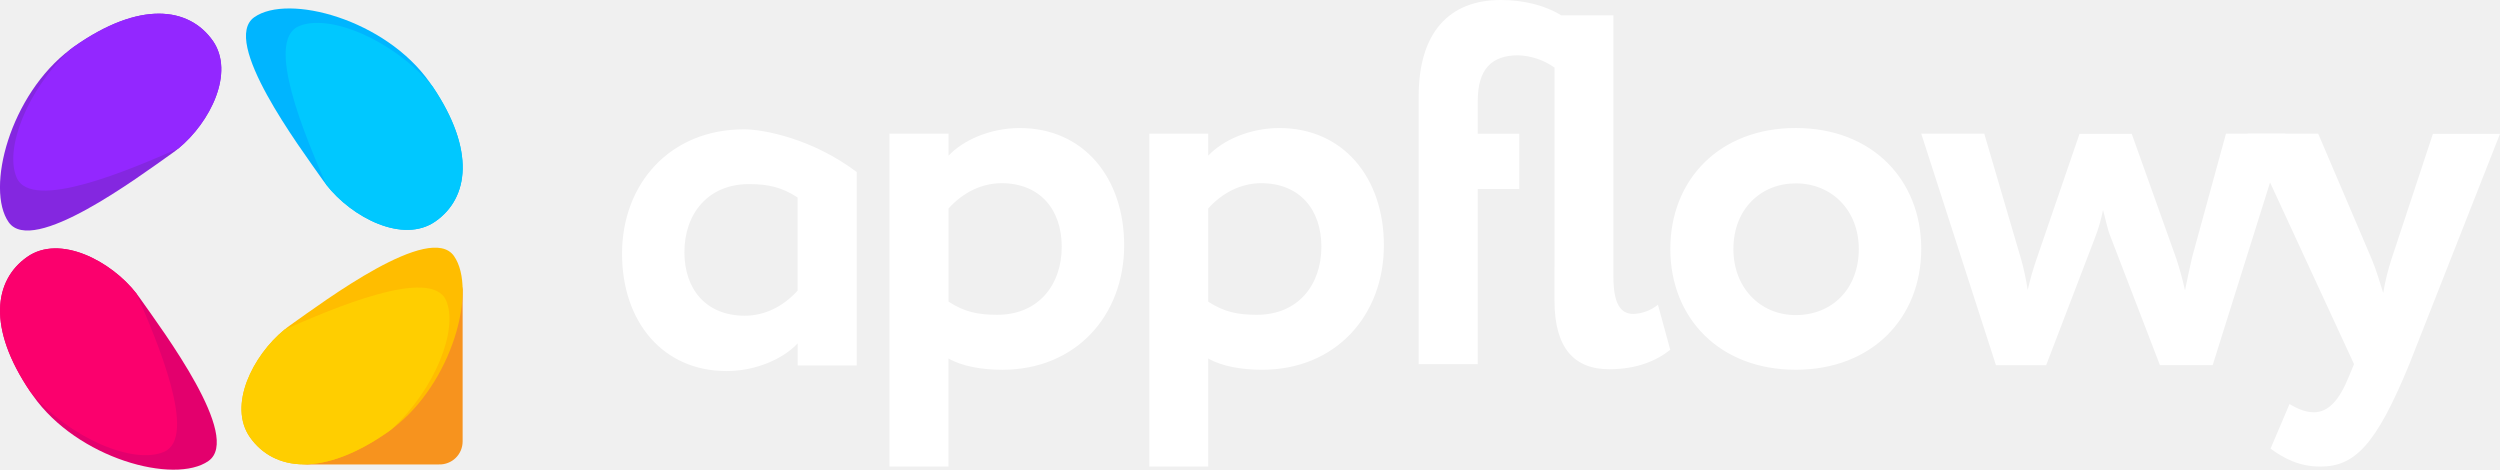
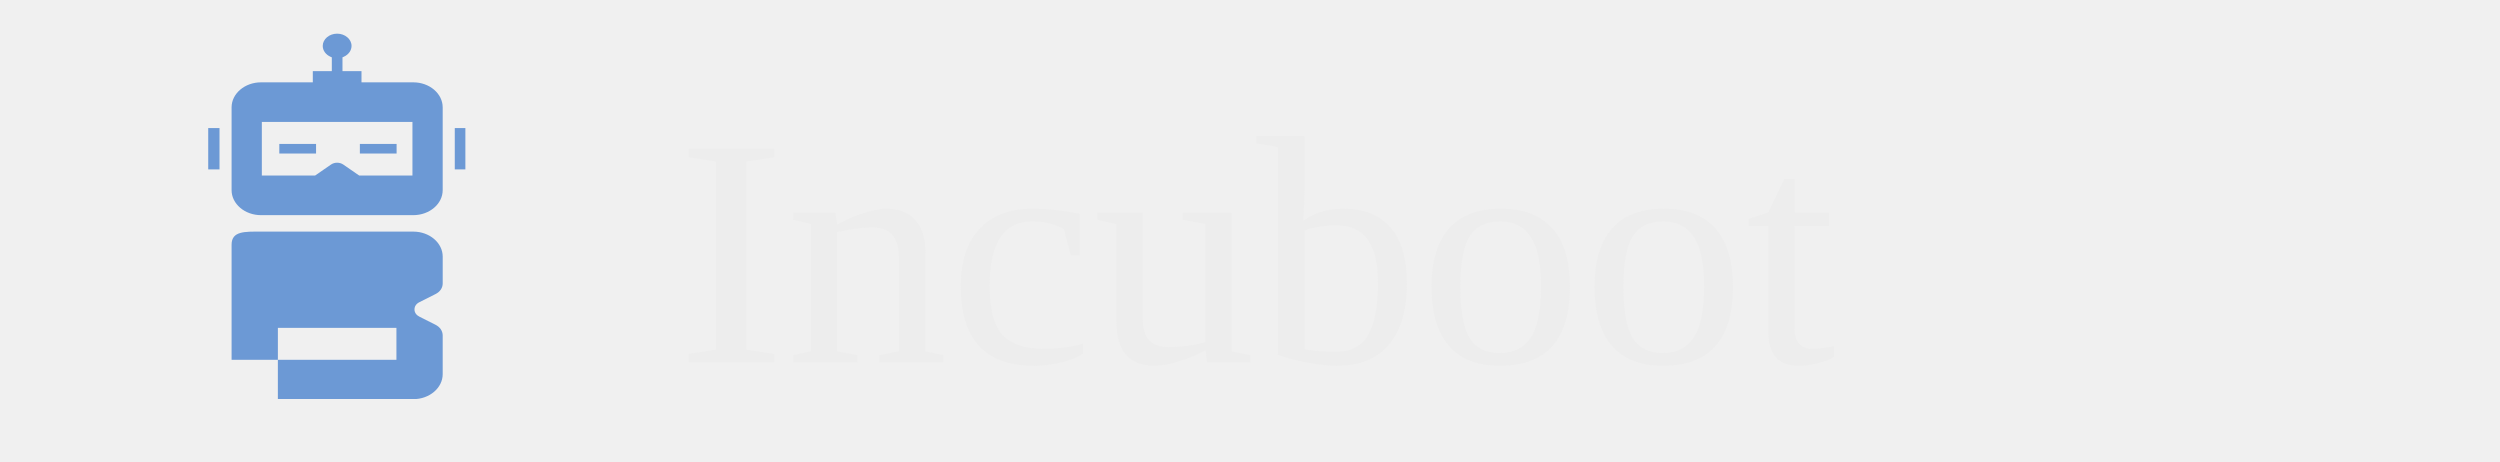
- <svg xmlns="http://www.w3.org/2000/svg" viewBox="0 0 761.68 143.1">
-   <g data-name="Layer 2">
-     <g data-name="Layer 1">
-       <path d="M271 40.73h18v6.7c4.37-4.68 12.64-8.42 21.69-8.42C330 39 342.5 54 342.5 74.74c0 21.38-14.67 37.92-37.14 37.92-6.24 0-12.32-1.09-16.38-3.44v32.93H271zm18 22.78v28.4c4.84 3.12 8.89 4 14.82 4 12.48 0 19.66-9 19.66-20.75 0-11.24-6.55-19.35-18.41-19.35-6.07.05-11.72 2.86-16.07 7.7zM226.66 39.4c-22.48 0-37.14 16.54-37.14 37.91 0 20.76 12.47 35.74 31.83 35.74 9 0 17.31-3.75 21.68-8.43v6.72h18V52.42c-13.35-10.06-28.14-13.02-34.37-13.02zM243 88.55c-4.37 4.83-10 7.64-16.07 7.64-11.85 0-18.41-8.11-18.41-19.34 0-11.7 7.18-20.76 19.66-20.76 5.93 0 10 .94 14.82 4.07zM350.16 40.73h17.95v6.7c4.36-4.68 12.63-8.42 21.68-8.42 19.35 0 31.84 15 31.84 35.73 0 21.38-14.67 37.92-37.14 37.92-6.24 0-12.33-1.09-16.38-3.44v32.93h-17.95zm17.95 22.78v28.4c4.83 3.12 8.89 4 14.82 4 12.48 0 19.66-9 19.66-20.75 0-11.24-6.55-19.35-18.41-19.35-6.09.05-11.71 2.86-16.07 7.7zM473.63 20.6a20.34 20.34 0 00-11.08-3.75c-8.11 0-12.32 4.22-12.32 13.89v10h12.64v16.84h-12.64v53.36h-18v-81.6c0-19.51 9.36-29.34 25-29.34 7.18 0 13.73 1.72 18.41 4.68h15.92v79.58c0 8 2 11.39 6.08 11.39a12.6 12.6 0 007.49-2.81l3.75 13.73c-4.06 3.28-10.15 5.93-18.57 5.93-10.77 0-16.7-6.55-16.7-20.91zM547.12 39c23.25 0 38.23 15.76 38.23 36.82s-15 36.83-38.23 36.83S508.9 96.9 508.9 75.83 523.87 39 547.12 39zm0 57c11.08 0 19.2-8 19.2-20.13 0-11.86-8.27-20-19.2-20-10.61 0-19 7.8-19 20-.03 11.67 8.08 20.13 19 20.13zM674.14 111.25h-16.07l-15-39c-1.1-2.65-1.56-5.61-2.34-8.27a50.32 50.32 0 01-2.5 8.59l-14.82 38.69h-15.3l-22.76-70.53h19.2L615.78 79a73.76 73.76 0 012 9.37 91.46 91.46 0 012.68-9.37l13.11-38.22h15.91l13.58 38.02a98.26 98.26 0 012.65 9.67c.63-3.28 1.41-6.71 2.18-10.14l10.3-37.6h18.1z" fill="#fff" />
-       <path d="M734.06 110.94c-10.3 25.12-16.85 31.21-27.15 31.21-6.4 0-11.08-2.5-15.14-5.46l5.78-13.58c1.87 1.09 4.52 2.5 7.33 2.5 4.53 0 7.8-3.59 10.77-10.92l1.56-3.75-32.46-70.21h21.54l16.38 38.38c1.4 3.43 2.34 6.71 3.43 10.14A71.08 71.08 0 01728.6 79l12.64-38.22h20.44z" fill="#fff" />
-       <path d="M140.91 87.45c-4 21.87-21.71 41-42.18 51.75-2.57 1.35-3.58 2.12-6.47 2.3h41.49a7 7 0 007.2-7V87.45z" fill="#f7931e" />
-       <path d="M95.68 140.24a15.15 15.15 0 01-2.52 0z" fill="#ffce00" />
-       <path d="M54.36 45.23c-.63.51-1.25 1-1.89 1.44C42 54.06 9.9 78 2.65 67.71-4.46 57.58 3 28.86 21.49 15c.35-.28.71-.53 1.06-.78 20-14.09 35-12.13 42.28-1.81 6.8 9.72-.83 24.9-10.47 32.82z" fill="#8427e0" />
-       <path d="M132.72 67.41c-9.91 7-25.55-1.17-33.32-11.14-.31-.4-.61-.81-.91-1.22-7.38-10.51-31.34-42.57-21-49.82s39.94.67 53.45 19.9c.3.43.59.85.87 1.27 13.1 19.4 11 33.91.91 41.01z" fill="#00b5ff" />
-       <path d="M119.45 130.66c-.34.26-.69.52-1 .76-20 14.09-35 12.12-42.28 1.82-6.79-9.68.8-24.85 10.46-32.78.62-.52 1.26-1 1.9-1.45C99 91.62 131.06 67.67 138.31 78c7.11 10.1-.38 38.83-18.86 52.66z" fill="#ffbd00" />
-       <path d="M63.51 140.45c-10.32 7.24-39.94-.67-53.45-19.91-.28-.38-.54-.77-.8-1.16-13.19-19.44-11.1-34-1-41.08 9.9-7 25.55 1.15 33.31 11.12.31.4.62.82.91 1.23 7.38 10.49 31.34 42.55 21.03 49.8z" fill="#e3006d" />
-       <path d="M54.36 45.23C40 51.53 9.65 64.64 5.08 54.12 1.25 45.3 8.34 27.25 21.49 15c.35-.28.71-.53 1.06-.78 20-14.09 35-12.13 42.28-1.81 6.8 9.72-.83 24.9-10.47 32.82z" fill="#9327ff" />
-       <path d="M132.72 67.41c-9.91 7-25.55-1.17-33.32-11.14C93 41.57 80.68 12.49 91 8c9.26-4 28.65 4 40.83 18.37 13.08 19.43 10.98 33.94.89 41.04z" fill="#00c8ff" />
-       <path d="M119.45 130.66c-.34.26-.69.52-1 .76-20 14.09-35 12.12-42.28 1.82-6.79-9.68.8-24.85 10.46-32.78 14.32-6.3 44.72-19.42 49.29-8.91 3.79 8.83-3.3 26.89-16.47 39.11z" fill="#ffce00" />
-       <path d="M50 137.65c-9.23 4-28.57-3.94-40.75-18.27-13.19-19.44-11.1-34-1-41.08 9.9-7 25.55 1.15 33.31 11.12C48 104.11 60.28 133.2 50 137.65z" fill="#fb006d" />
-     </g>
+ <svg xmlns="http://www.w3.org/2000/svg" width="92" height="17" fill="none" version="1.1" id="svg12">
+   <defs id="defs12">
+     <clipPath id="prefix__clip0">
+       <path fill="#fff" d="M0 0h92v17H0z" id="path12" />
+     </clipPath>
+     <clipPath id="e1c80f3f4b">
+       <path d="m 154.809,112.168 h 63.75 v 106.5 h -63.75 z m 0,0" clip-rule="nonzero" id="path1-0" />
+     </clipPath>
+   </defs>
+   <text xml:space="preserve" style="text-align:start;writing-mode:lr-tb;direction:ltr;text-anchor:start;fill:#ededed;fill-opacity:1" x="24.908" y="13.333" id="text12">
+     <tspan id="tspan12" x="24.908" y="13.333">Incuboot</tspan>
+   </text>
+   <g clip-path="url(#e1c80f3f4b)" id="g2" transform="matrix(0.1484809,0,0,0.1262473,-15.3257,-12.92216)">
+     <path fill="#6c99d5" d="m 215.93,139.68 v 12.062 h 2.797 v -12.062 z m -23.523,7.434 h 9.105 v -2.801 h -9.105 z m -19.965,0 h 9.109 v -2.801 h -9.109 z m 8.875,6.406 3.922,-3.188 c 0.906,-0.734 2.168,-0.734 3.07,0 l 3.926,3.188 h 13.203 v -15.613 h -37.328 v 15.613 z m -13.41,11.551 h 37.738 c 4.012,0 7.289,-3.273 7.289,-7.289 v -24.133 c 0,-4.016 -3.277,-7.293 -7.289,-7.293 h -12.836 v -3.273 h -4.711 v -4.012 l 0.305,-0.16 c 1.188,-0.613 1.941,-1.836 1.941,-3.176 0,-1.961 -1.609,-3.566 -3.57,-3.566 -1.961,0 -3.57,1.609 -3.57,3.574 0,1.336 0.758,2.559 1.941,3.168 l 0.309,0.16 v 4.012 h -4.711 v 3.273 h -12.836 c -4.012,0 -7.293,3.277 -7.293,7.293 v 24.133 c 0,4.016 3.277,7.289 7.293,7.289 z m 3.52,42.168 h 0.66 v -9.312 h 29.383 v 9.312 h -29.387 v 11.469 h 5.055 c 9.5,0 19,0 28.504,0 4.016,0 7.293,-3.273 7.293,-7.289 v -11.262 c 0,-1.328 -0.652,-2.465 -1.789,-3.141 l -4.008,-2.371 c -0.758,-0.449 -1.195,-1.211 -1.195,-2.094 0,-0.887 0.434,-1.648 1.195,-2.098 l 4.008,-2.371 c 1.145,-0.672 1.793,-1.812 1.793,-3.137 v -7.789 c 0,-4.016 -3.281,-7.289 -7.293,-7.289 h -37.738 c -4.012,0 -7.293,-0.203 -7.293,3.816 v 33.555 z m -13.805,-55.496 v -12.062 h -2.801 v 12.062 z m 0,0" fill-opacity="1" fill-rule="evenodd" id="path2-9" />
  </g>
</svg>
